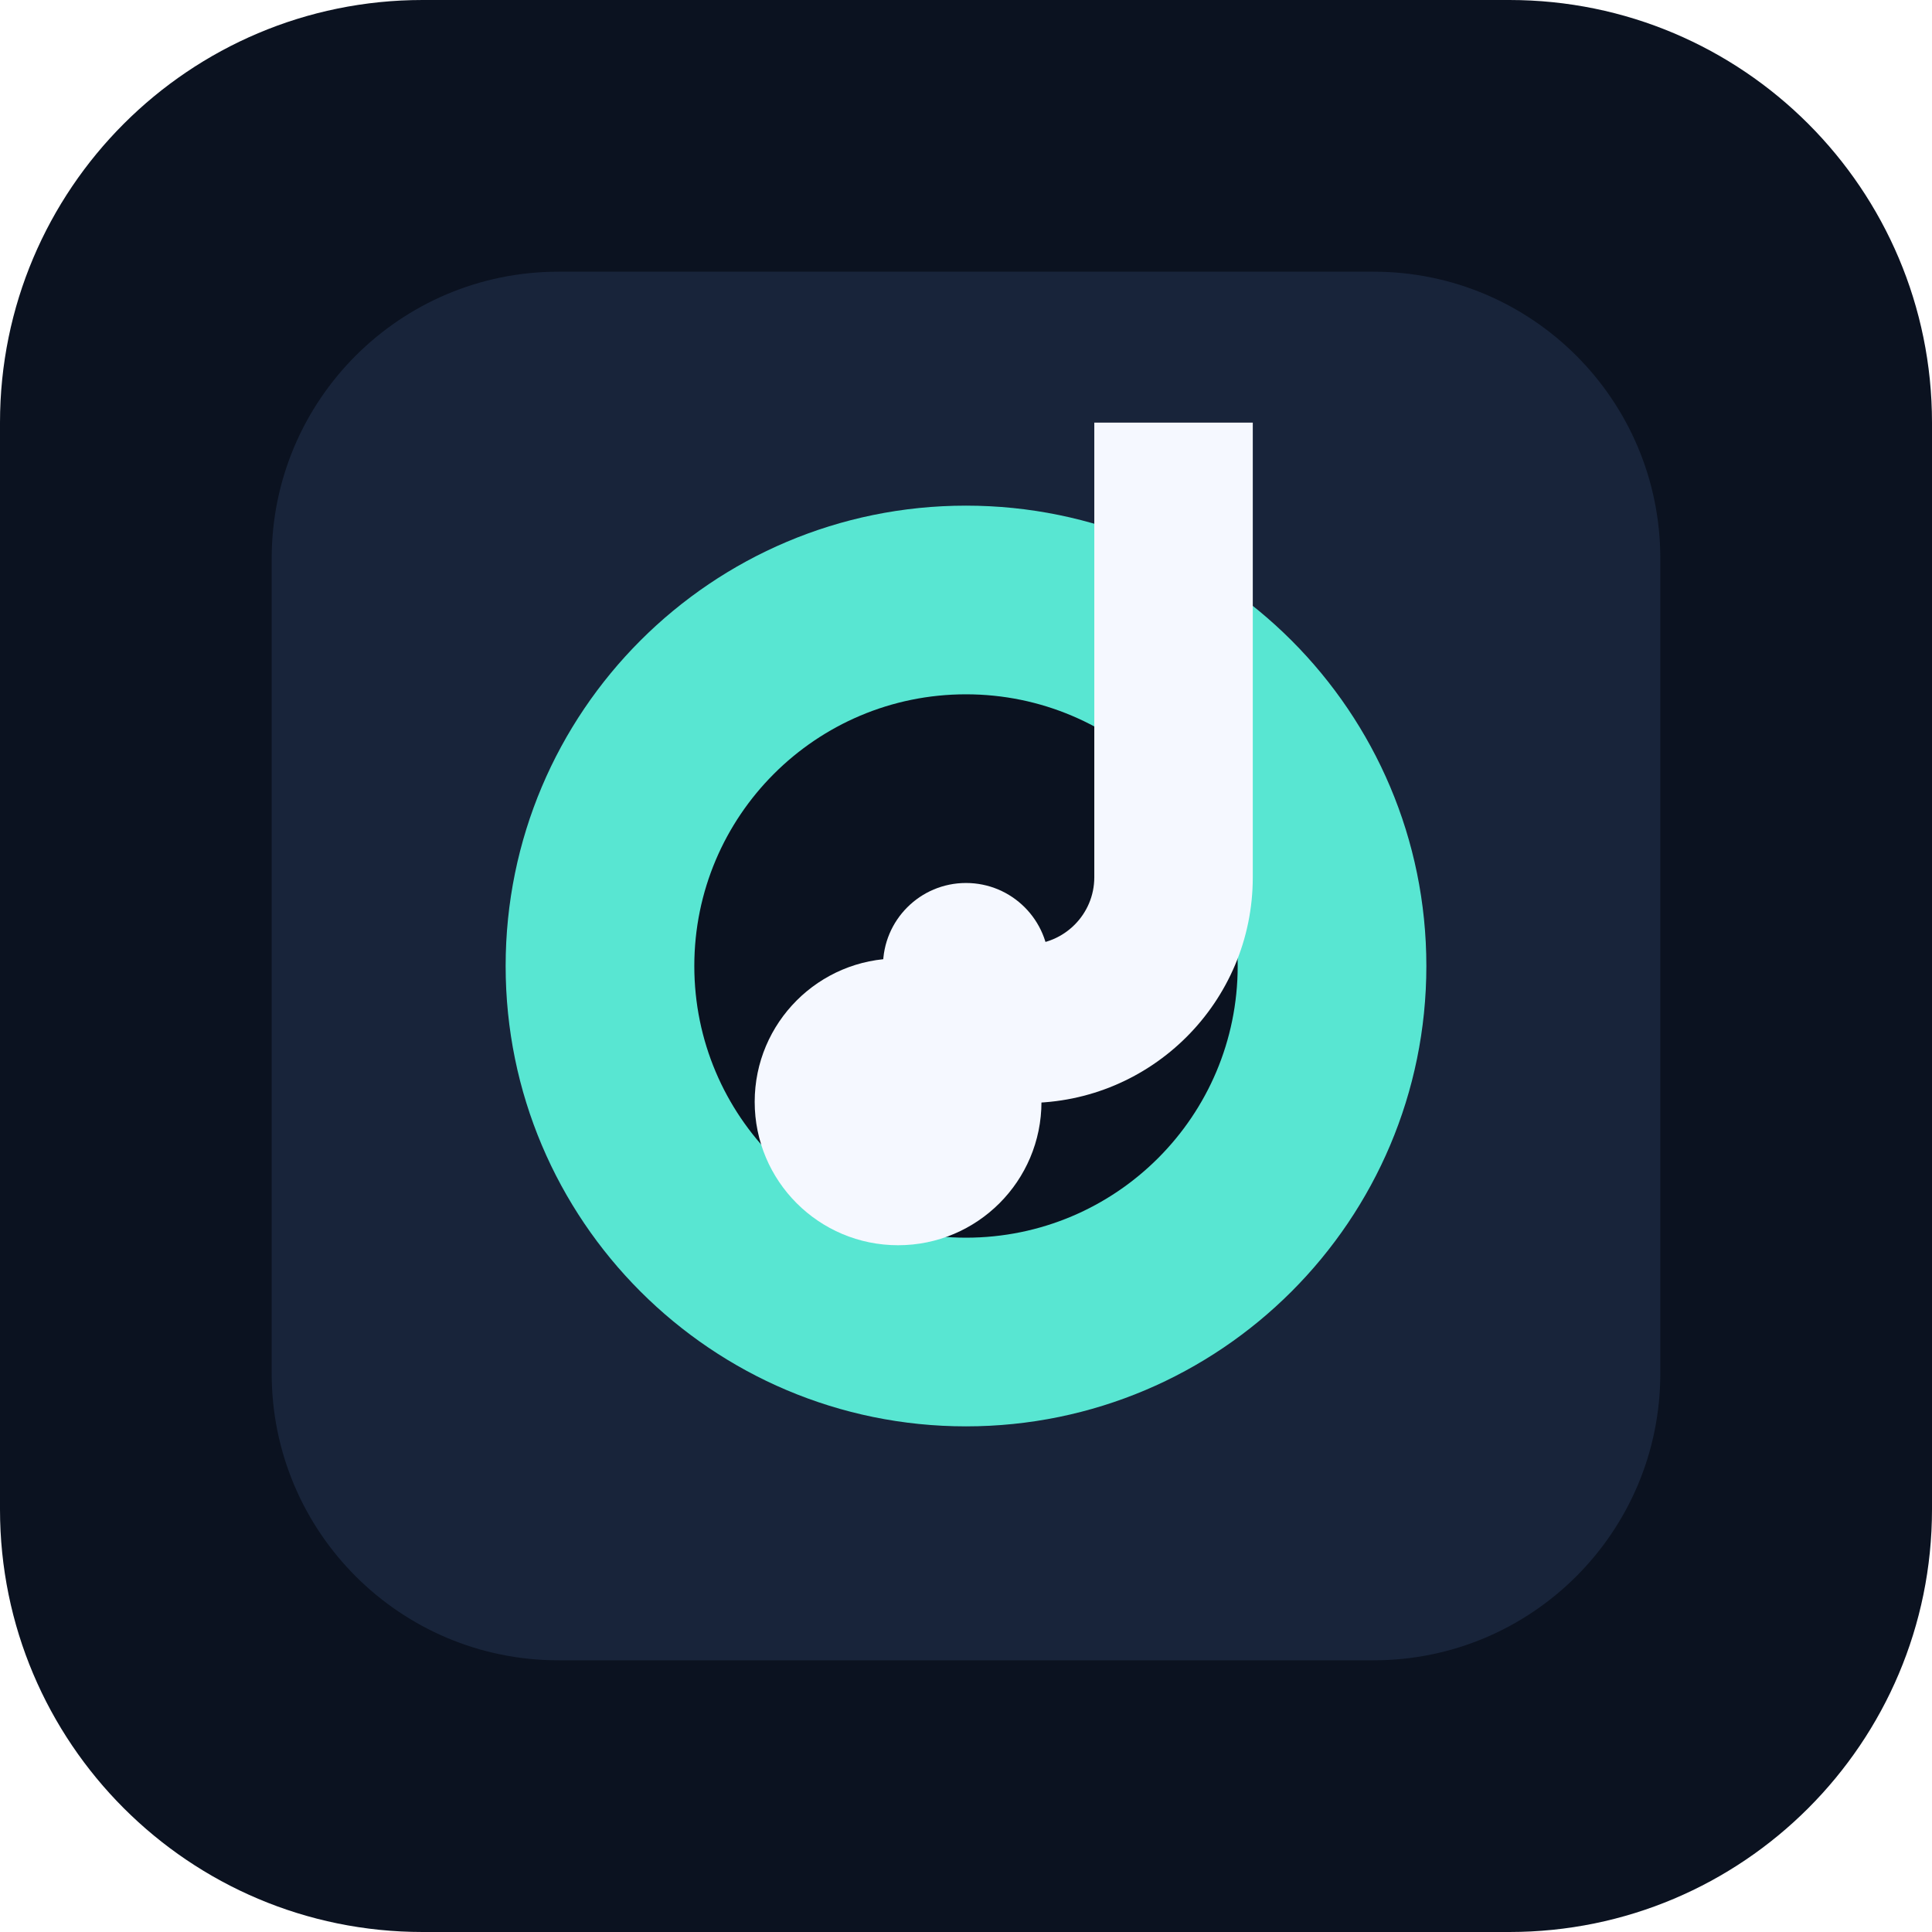
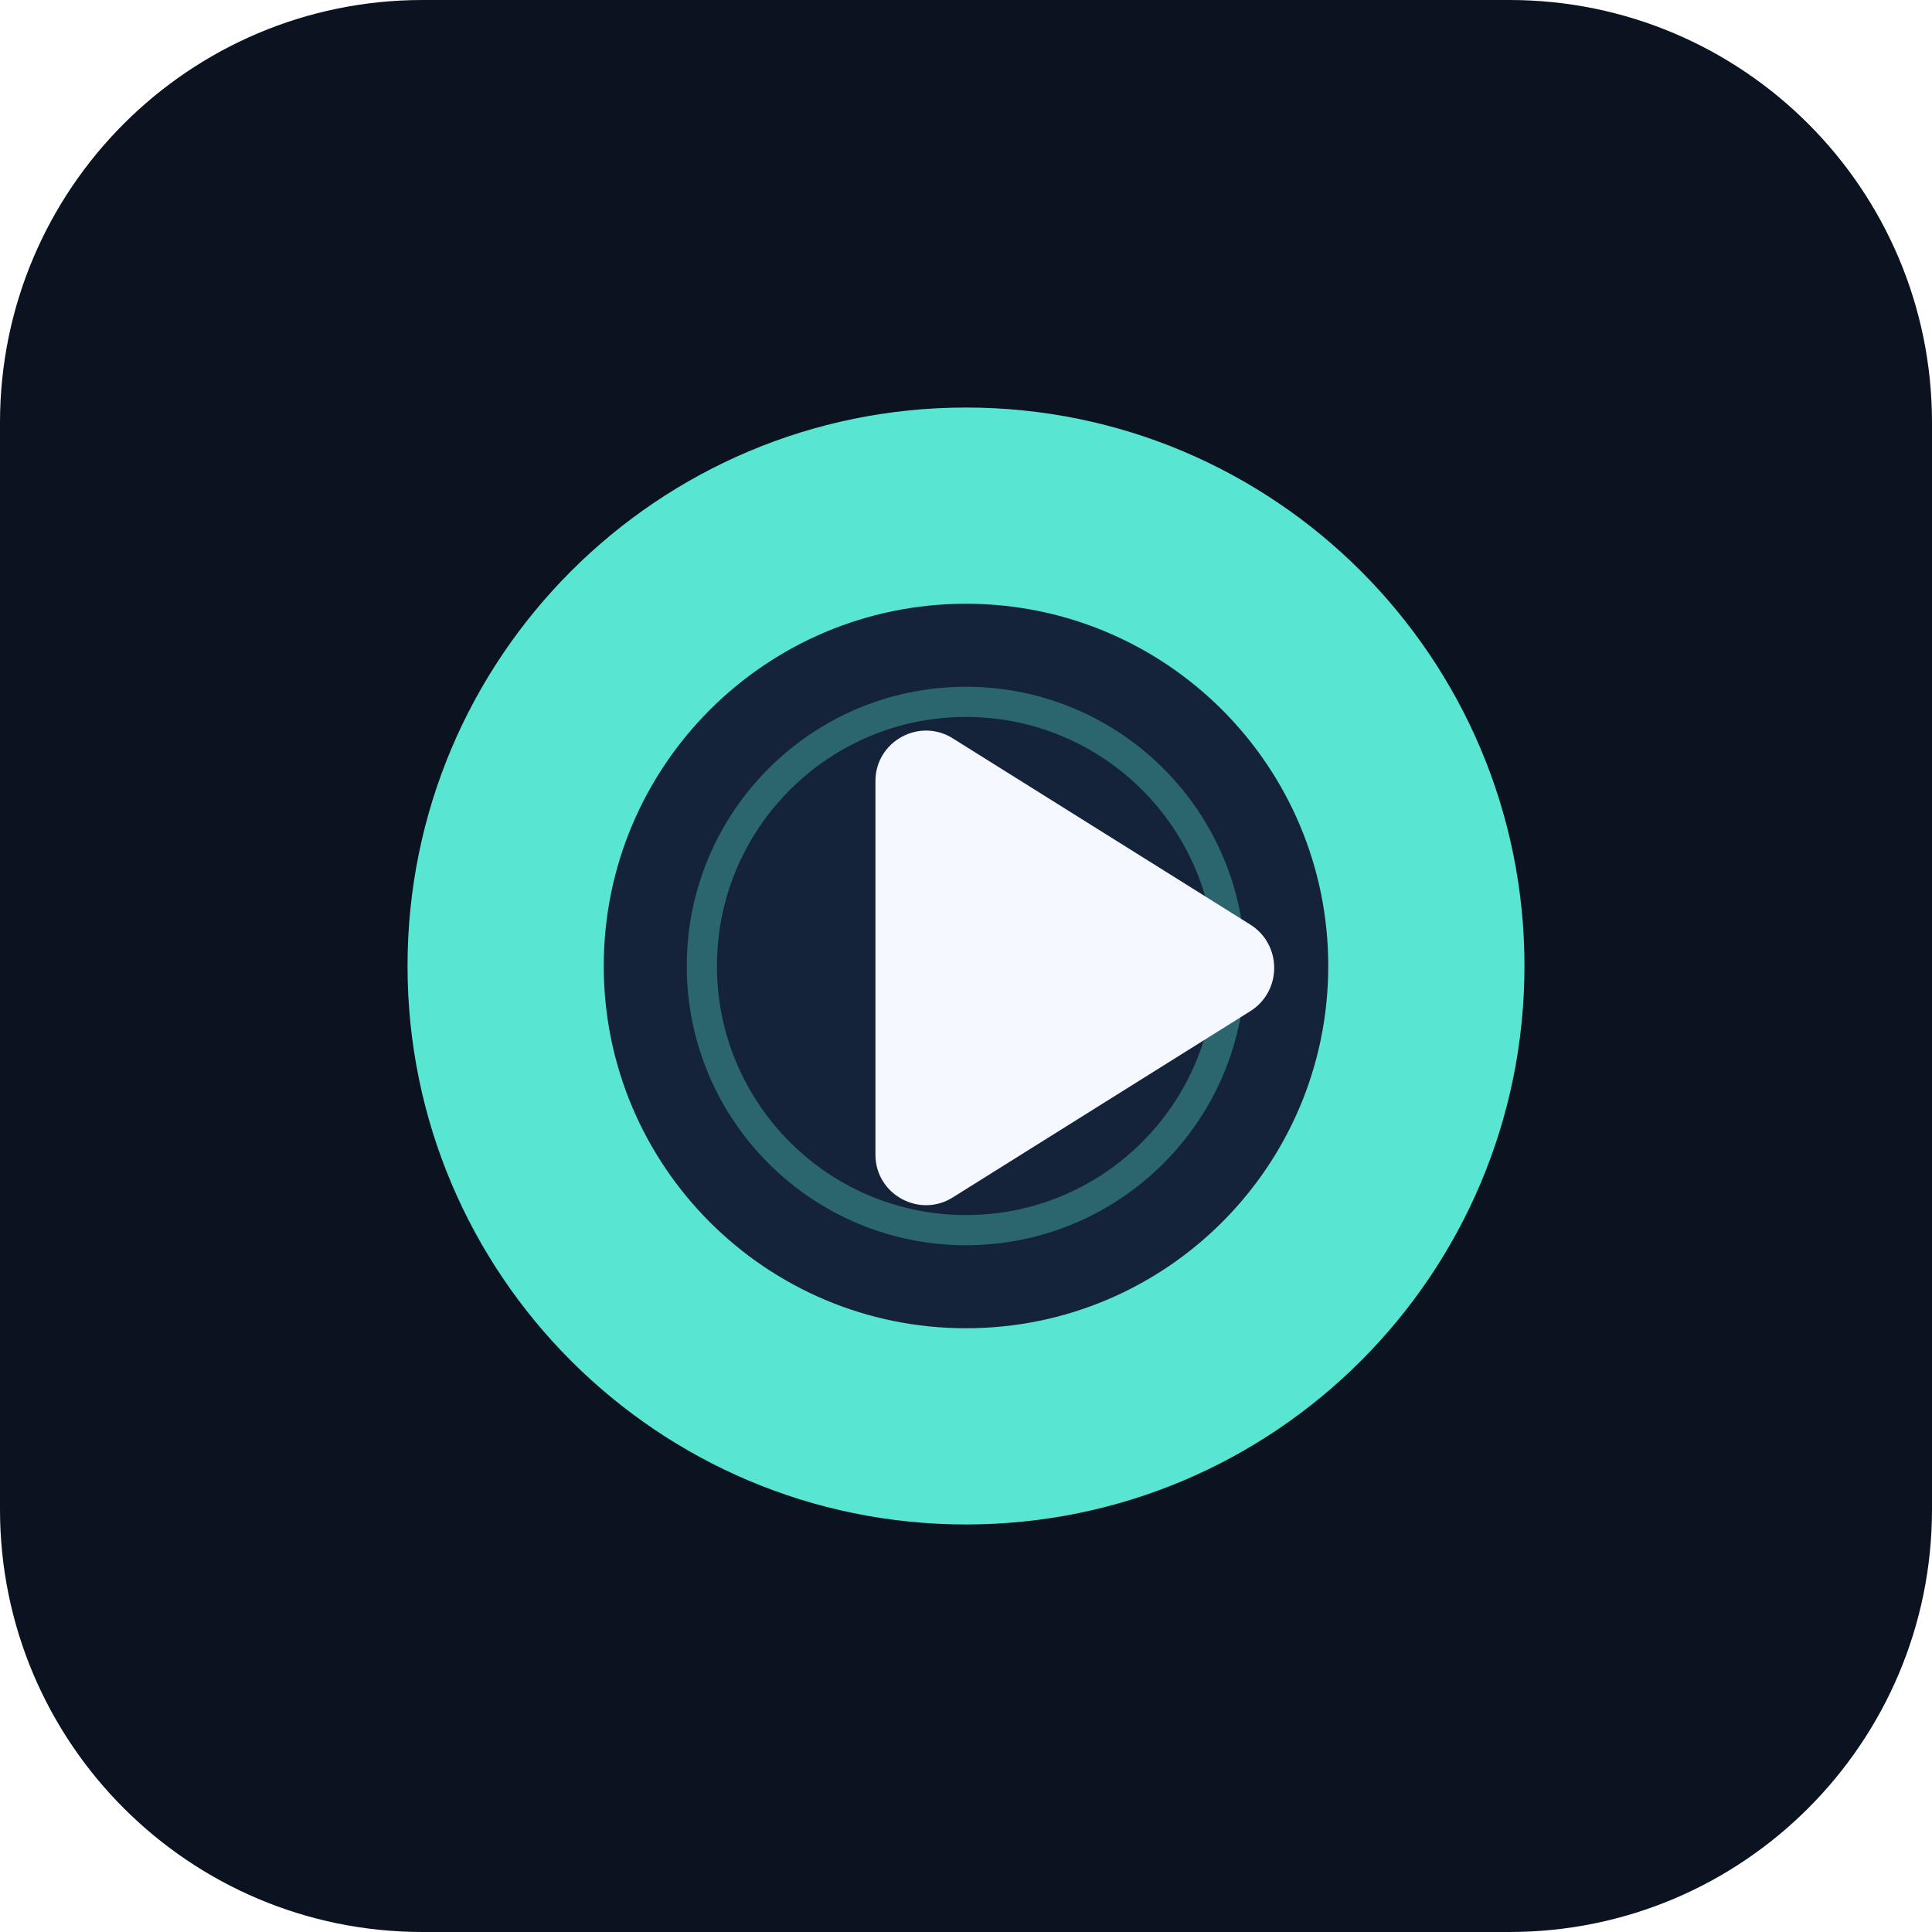
- <svg xmlns="http://www.w3.org/2000/svg" viewBox="0 0 512 512" role="img" aria-labelledby="title">
+ <svg xmlns="http://www.w3.org/2000/svg" viewBox="0 0 512 512" role="img" aria-labelledby="title description">
  <rect width="512" height="512" rx="112" fill="#0b1220" />
-   <rect x="72" y="72" width="368" height="368" rx="76" fill="#18243a" />
-   <circle cx="256" cy="256" r="122" fill="#58e6d2" />
-   <circle cx="256" cy="256" r="72" fill="#0b1220" />
-   <circle cx="256" cy="256" r="22" fill="#f5f8ff" />
-   <path d="M332 112v120.5c0 33-26.8 59.8-59.8 59.8h-11.4v-42h11.4c9.8 0 17.8-8 17.8-17.8V112h42Z" fill="#f5f8ff" />
-   <circle cx="238" cy="292" r="38" fill="#f5f8ff" />
+   <circle cx="256" cy="256" r="148" fill="#58e6d2" />
+   <circle cx="256" cy="256" r="96" fill="#14233a" />
+   <circle cx="256" cy="256" r="70" fill="none" stroke="#58e6d2" stroke-opacity=".34" stroke-width="8" />
+   <path d="M232 207c0-10.6 11.8-17 20.7-11.2l78.6 49.2c8.5 5.3 8.5 17.7 0 23l-78.6 49.2c-8.9 5.8-20.7-.6-20.7-11.2v-99Z" fill="#f5f8ff" />
</svg>
